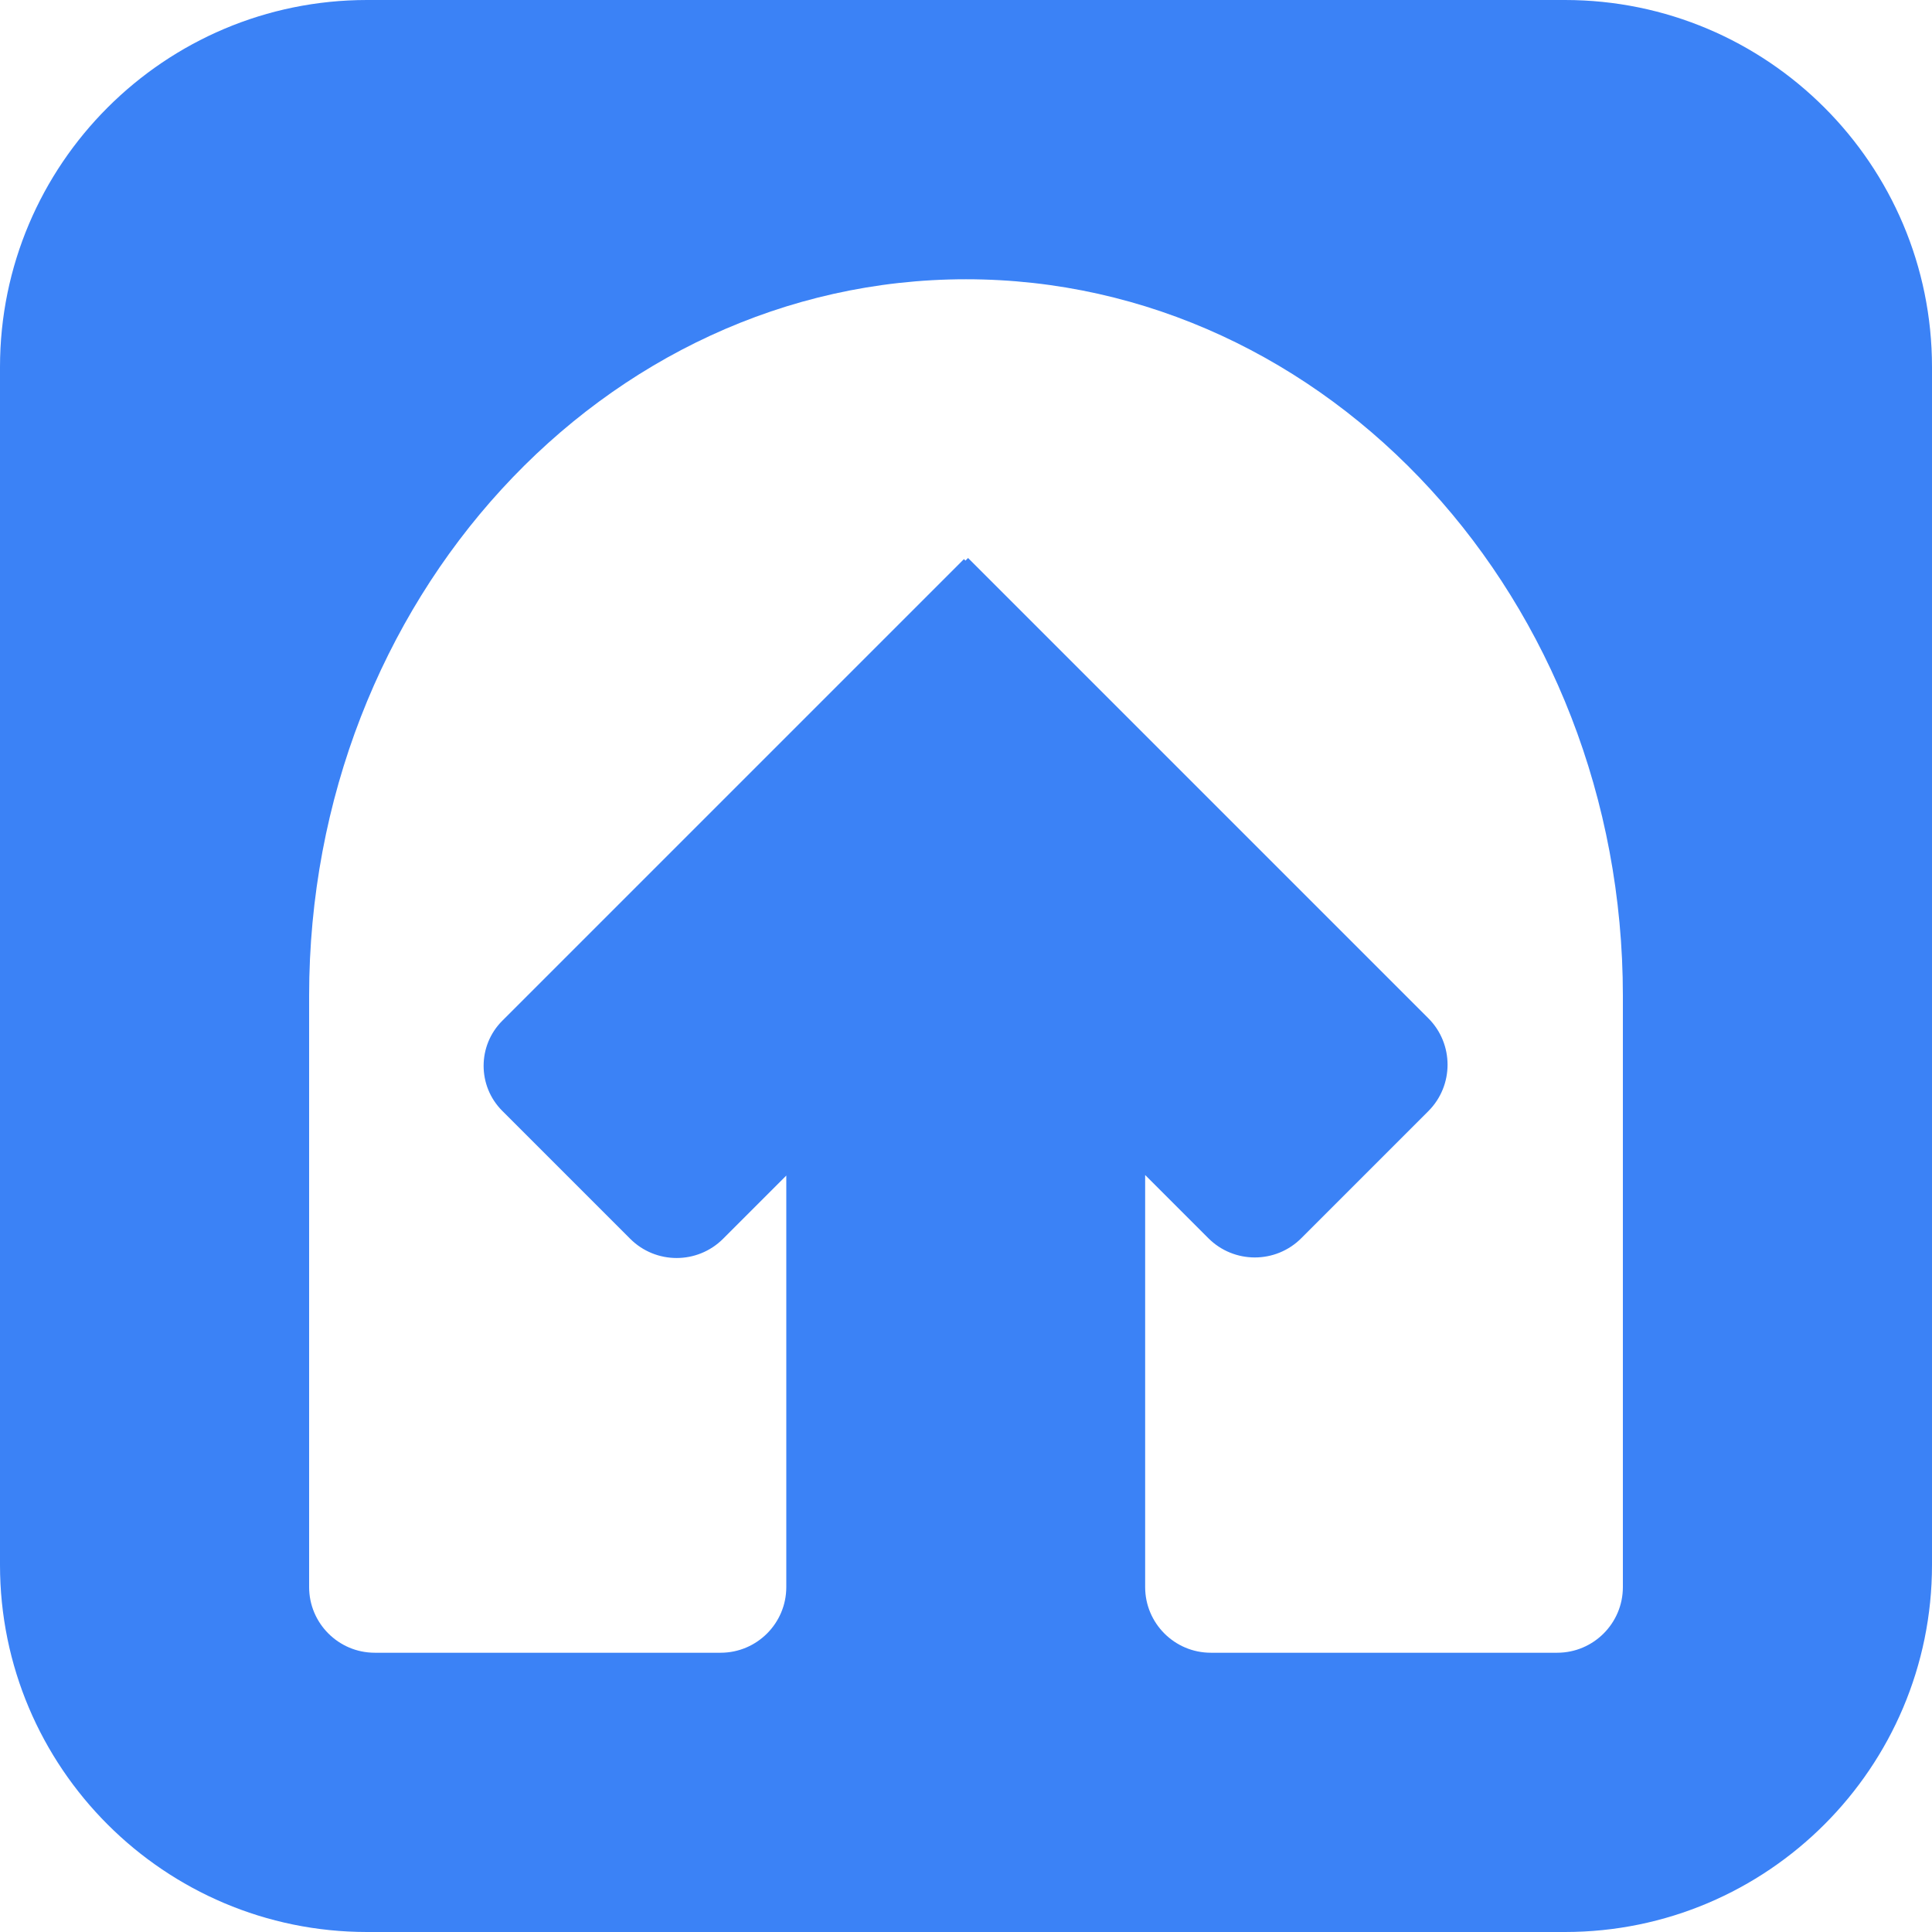
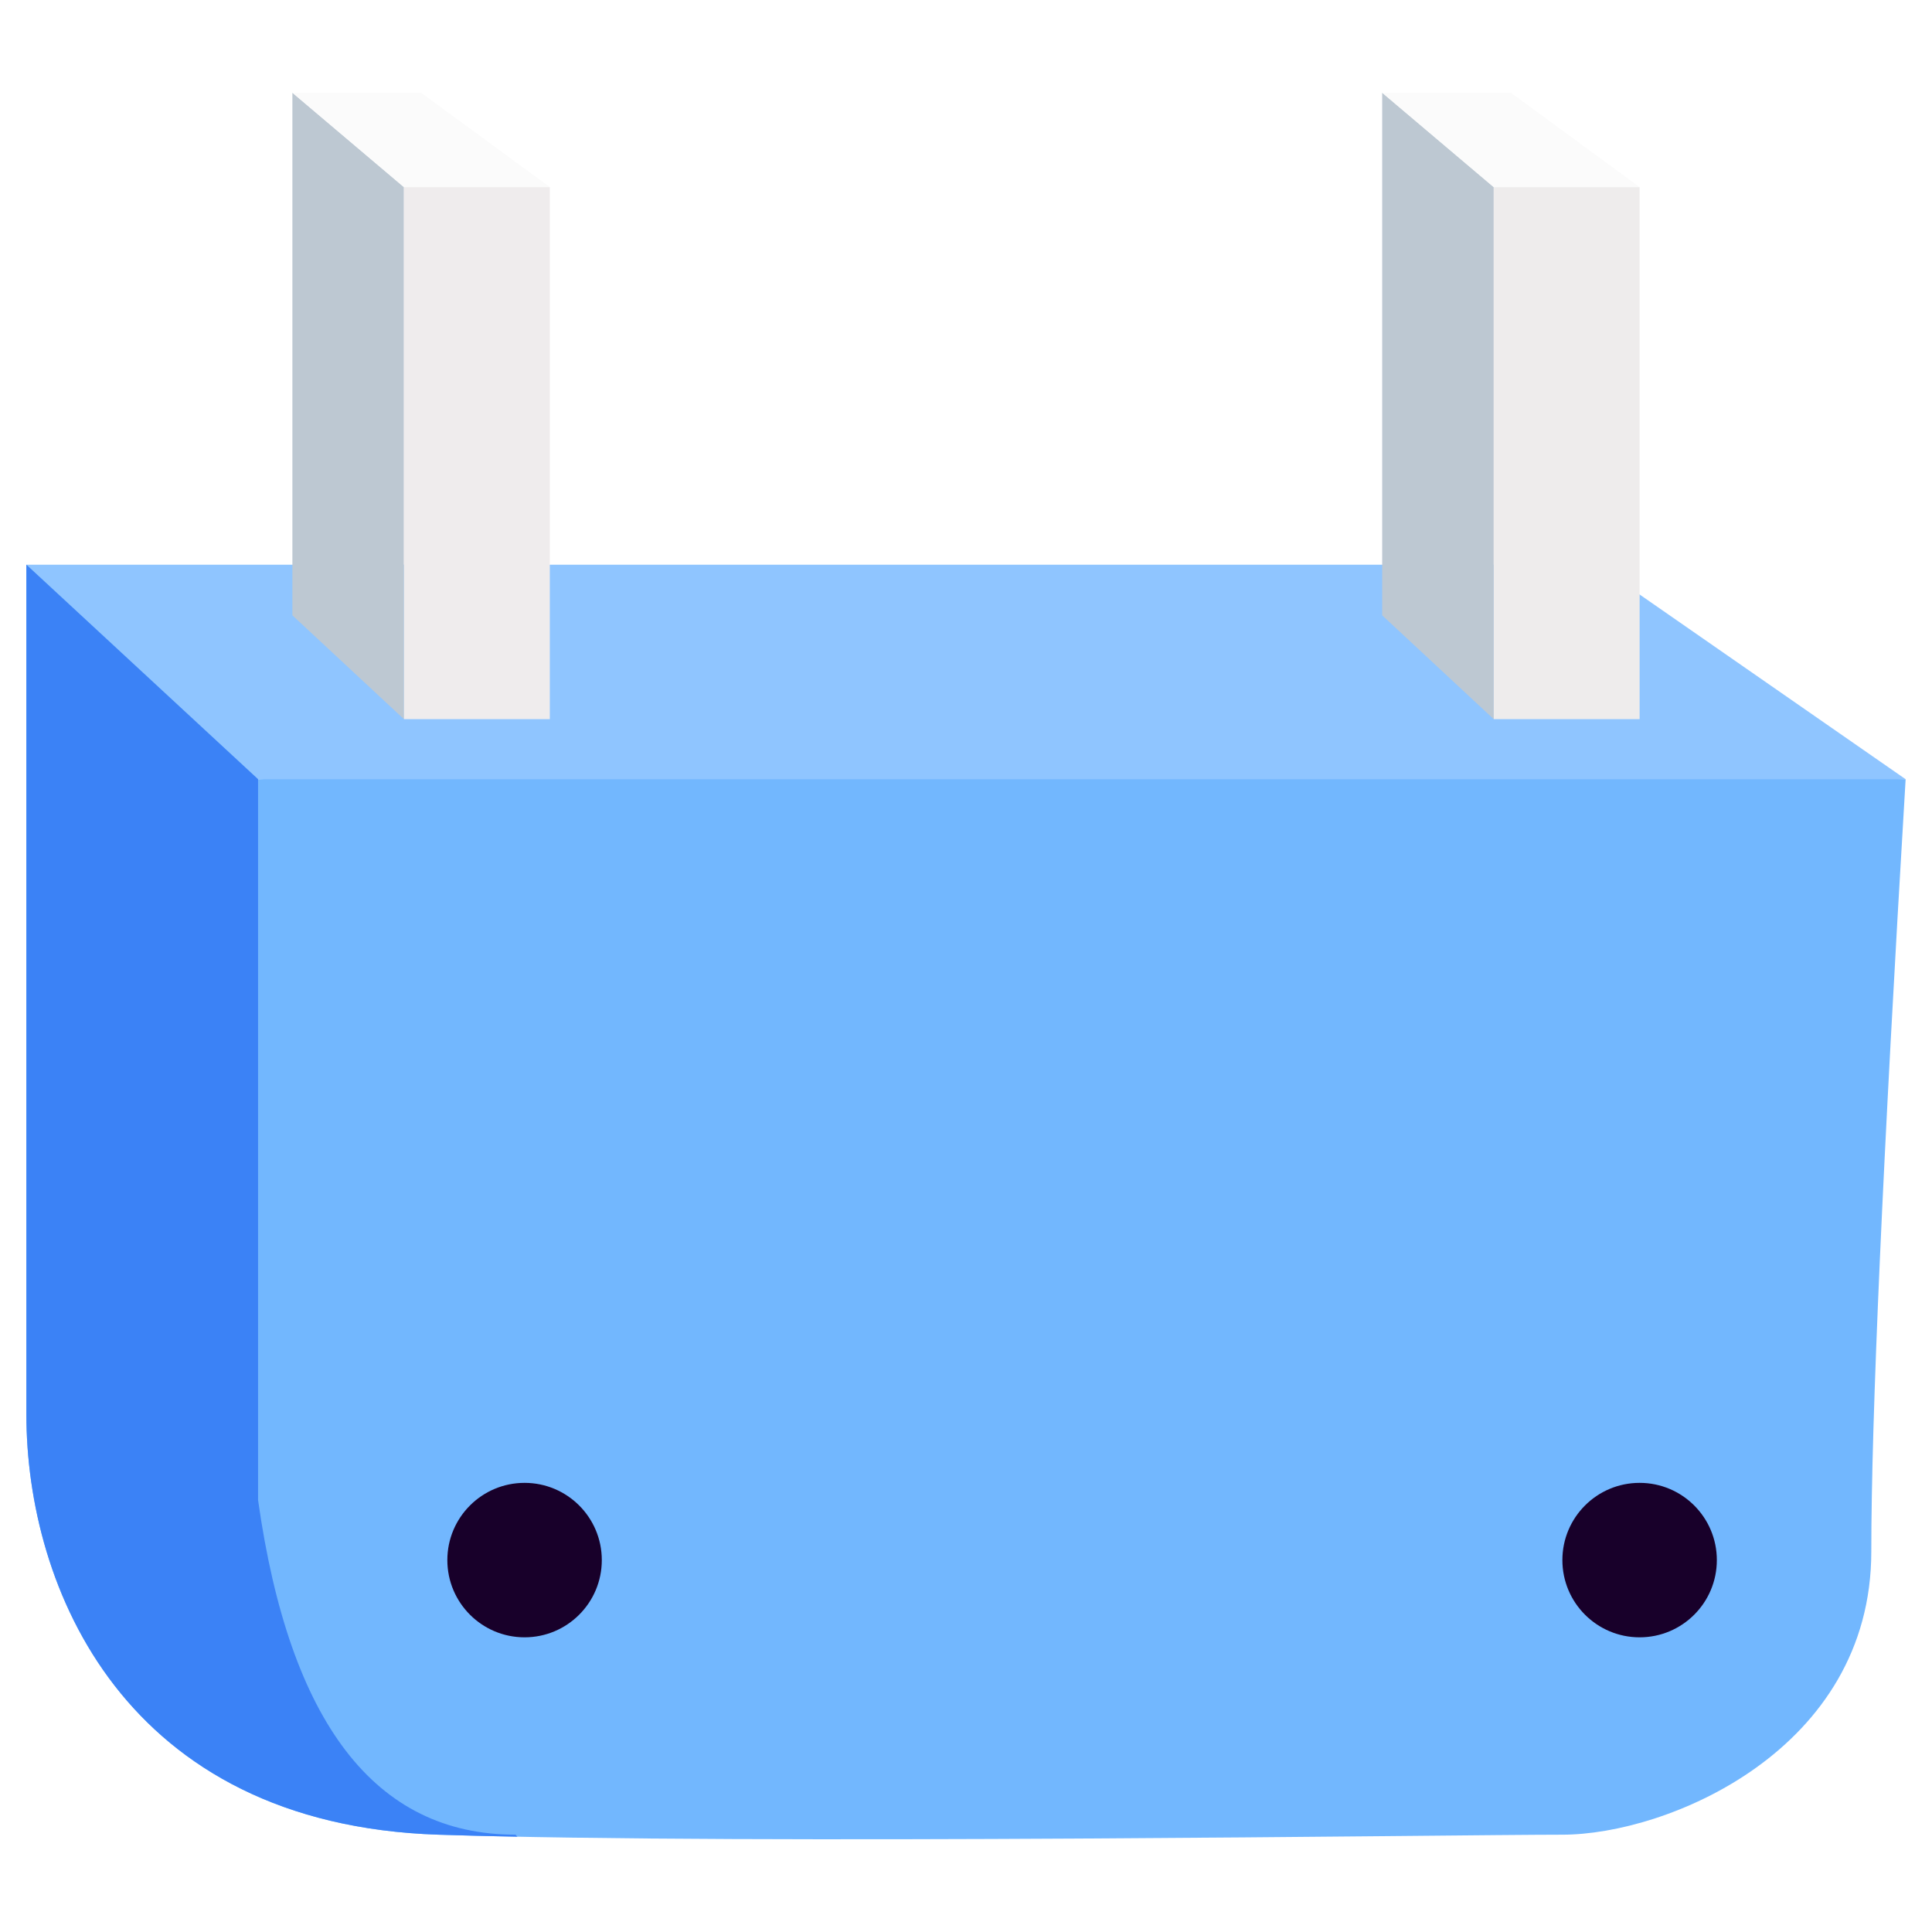
<svg xmlns="http://www.w3.org/2000/svg" style="isolation:isolate" viewBox="0 0 500 500" width="500pt" height="500pt">
  <defs>
-     <clipPath id="_clipPath_WSnqP686J4cAM5ZntcUFQVvdrtdGdXVt">
+     <clipPath id="_clipPath_QHsWvYNAgRk1uSezkLeVihEojPo7Znm2">
      <rect width="500" height="500" />
    </clipPath>
  </defs>
-   <g clip-path="url(#_clipPath_WSnqP686J4cAM5ZntcUFQVvdrtdGdXVt)">
-     <rect width="500" height="500" style="fill:rgb(59,130,246)" fill-opacity="0" />
-     <path d="M 95 0 L 405 0 C 457.432 0 500 42.568 500 95 L 500 405 C 500 457.432 457.432 500 405 500 L 95 500 C 42.568 500 0 457.432 0 405 L 0 95 C 0 42.568 42.568 0 95 0 Z" style="stroke:none;fill:#3B82F6;stroke-miterlimit:10;" />
-     <path d=" M 313.364 427.727 L 403 427.727 C 412.383 427.727 420 420.11 420 410.727 L 420 257.727 C 420 155.372 343.826 72.273 250 72.273 L 250 72.273 C 156.174 72.273 80 155.372 80 257.727 L 80 410.727 C 80 420.11 87.617 427.727 97 427.727 L 186.493 427.727 C 195.875 427.727 203.493 420.11 203.493 410.727 L 203.493 304.235 L 187.132 320.596 C 180.497 327.23 169.725 327.23 163.09 320.596 L 129.985 287.49 C 123.551 281.057 123.551 270.61 129.985 264.176 L 249.464 144.697 L 249.856 145.09 L 250.536 144.41 L 369.651 263.525 C 376.286 270.16 376.286 280.933 369.651 287.567 L 336.766 320.452 C 330.132 327.086 319.359 327.086 312.725 320.452 L 296.364 304.091 L 296.364 410.727 C 296.364 420.11 303.981 427.727 313.364 427.727 Z " fill="rgb(255,255,255)" />
+   <g clip-path="url(#_clipPath_QHsWvYNAgRk1uSezkLeVihEojPo7Znm2)">
+     <path d=" M 6.826 146.142 C 26.882 173.211 46.891 191.74 66.787 201.661 C 187.063 212.576 329.214 212.598 493.174 201.661 L 413.226 146.142 L 6.826 146.142 Z " fill="rgb(143,197,255)" />
+     <path d=" M 6.826 146.142 Q 6.826 321.139 6.826 365.998 C 6.826 410.858 32.143 472.151 113.423 474.816 C 194.703 477.481 377.102 474.816 404.343 474.816 C 431.585 474.816 484.291 452.904 484.291 401.53 Q 484.291 350.157 493.174 201.661 L 66.787 201.661 L 6.826 146.142 Z " fill="rgb(114,183,254)" />
+     <path d=" M 133.92 475.341 Q 133.668 475.08 133.41 474.816 Q 79.001 474.816 66.787 388.206 L 66.787 201.661 L 6.826 146.142 Q 6.826 321.139 6.826 365.998 C 6.826 410.858 32.143 472.151 113.423 474.816 C 119.693 475.021 126.564 475.195 133.92 475.341 Z " fill-rule="evenodd" fill="rgb(59,130,246)" />
+     <circle vector-effect="non-scaling-stroke" cx="135.76" cy="403.751" r="19.987" fill="rgb(24,0,42)" />
+     <circle vector-effect="non-scaling-stroke" cx="424.33" cy="403.751" r="19.987" fill="rgb(24,0,42)" />
+     <path d=" M 75.67 24 L 104.54 48.428 L 104.54 186.116 L 75.67 159.245 L 75.67 24 Z " fill="rgb(189,200,210)" />
+     <path d=" M 142.293 186.116 L 104.54 186.116 L 104.54 48.428 L 142.293 48.428 L 142.293 186.116 Z " fill="rgb(239,236,237)" />
+     <path d=" M 75.67 24 L 108.981 24 L 142.293 48.428 L 104.54 48.428 L 75.67 24 Z " fill="rgb(251,251,251)" />
+     <path d=" M 357.707 24 L 386.577 48.428 L 386.577 186.116 L 357.707 159.245 L 357.707 24 Z " fill="rgb(189,200,210)" />
+     <path d=" M 424.33 186.116 L 386.577 186.116 L 386.577 48.428 L 424.33 48.428 L 424.33 186.116 Z " fill="rgb(238,236,236)" />
+     <path d=" M 357.707 24 L 391.019 24 L 424.33 48.428 L 386.577 48.428 L 357.707 24 Z " fill="rgb(251,251,251)" />
  </g>
</svg>
